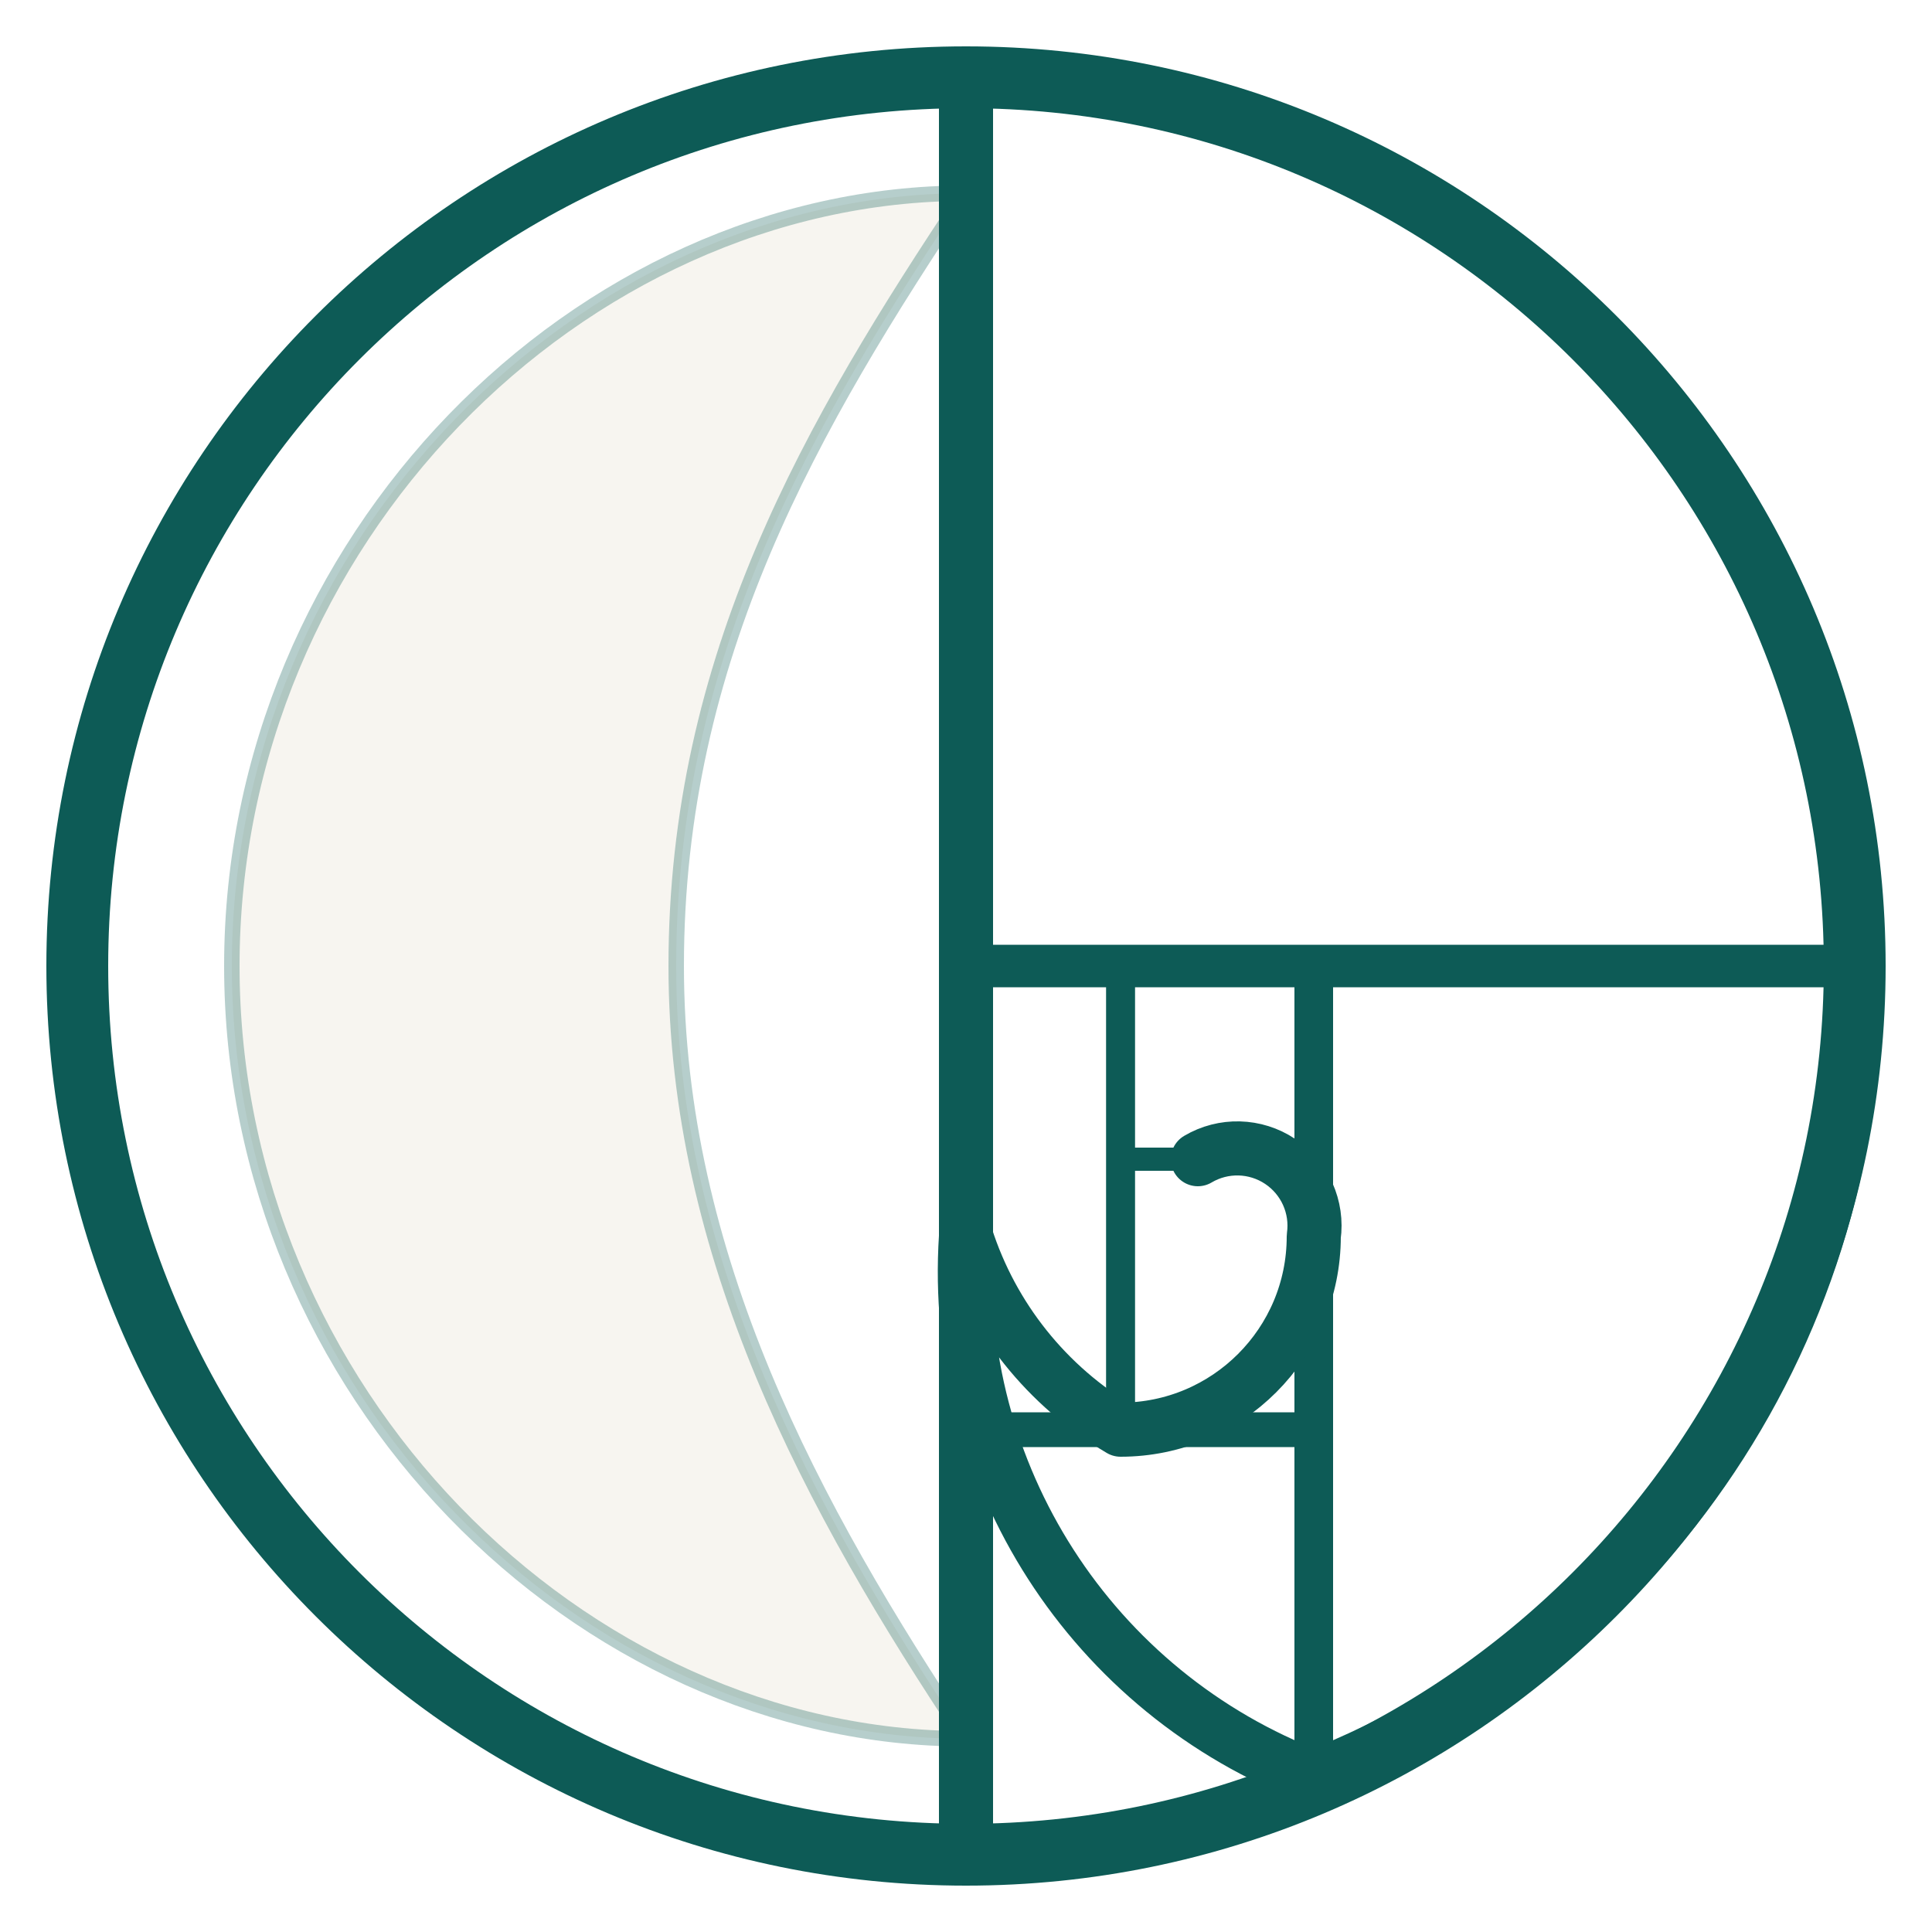
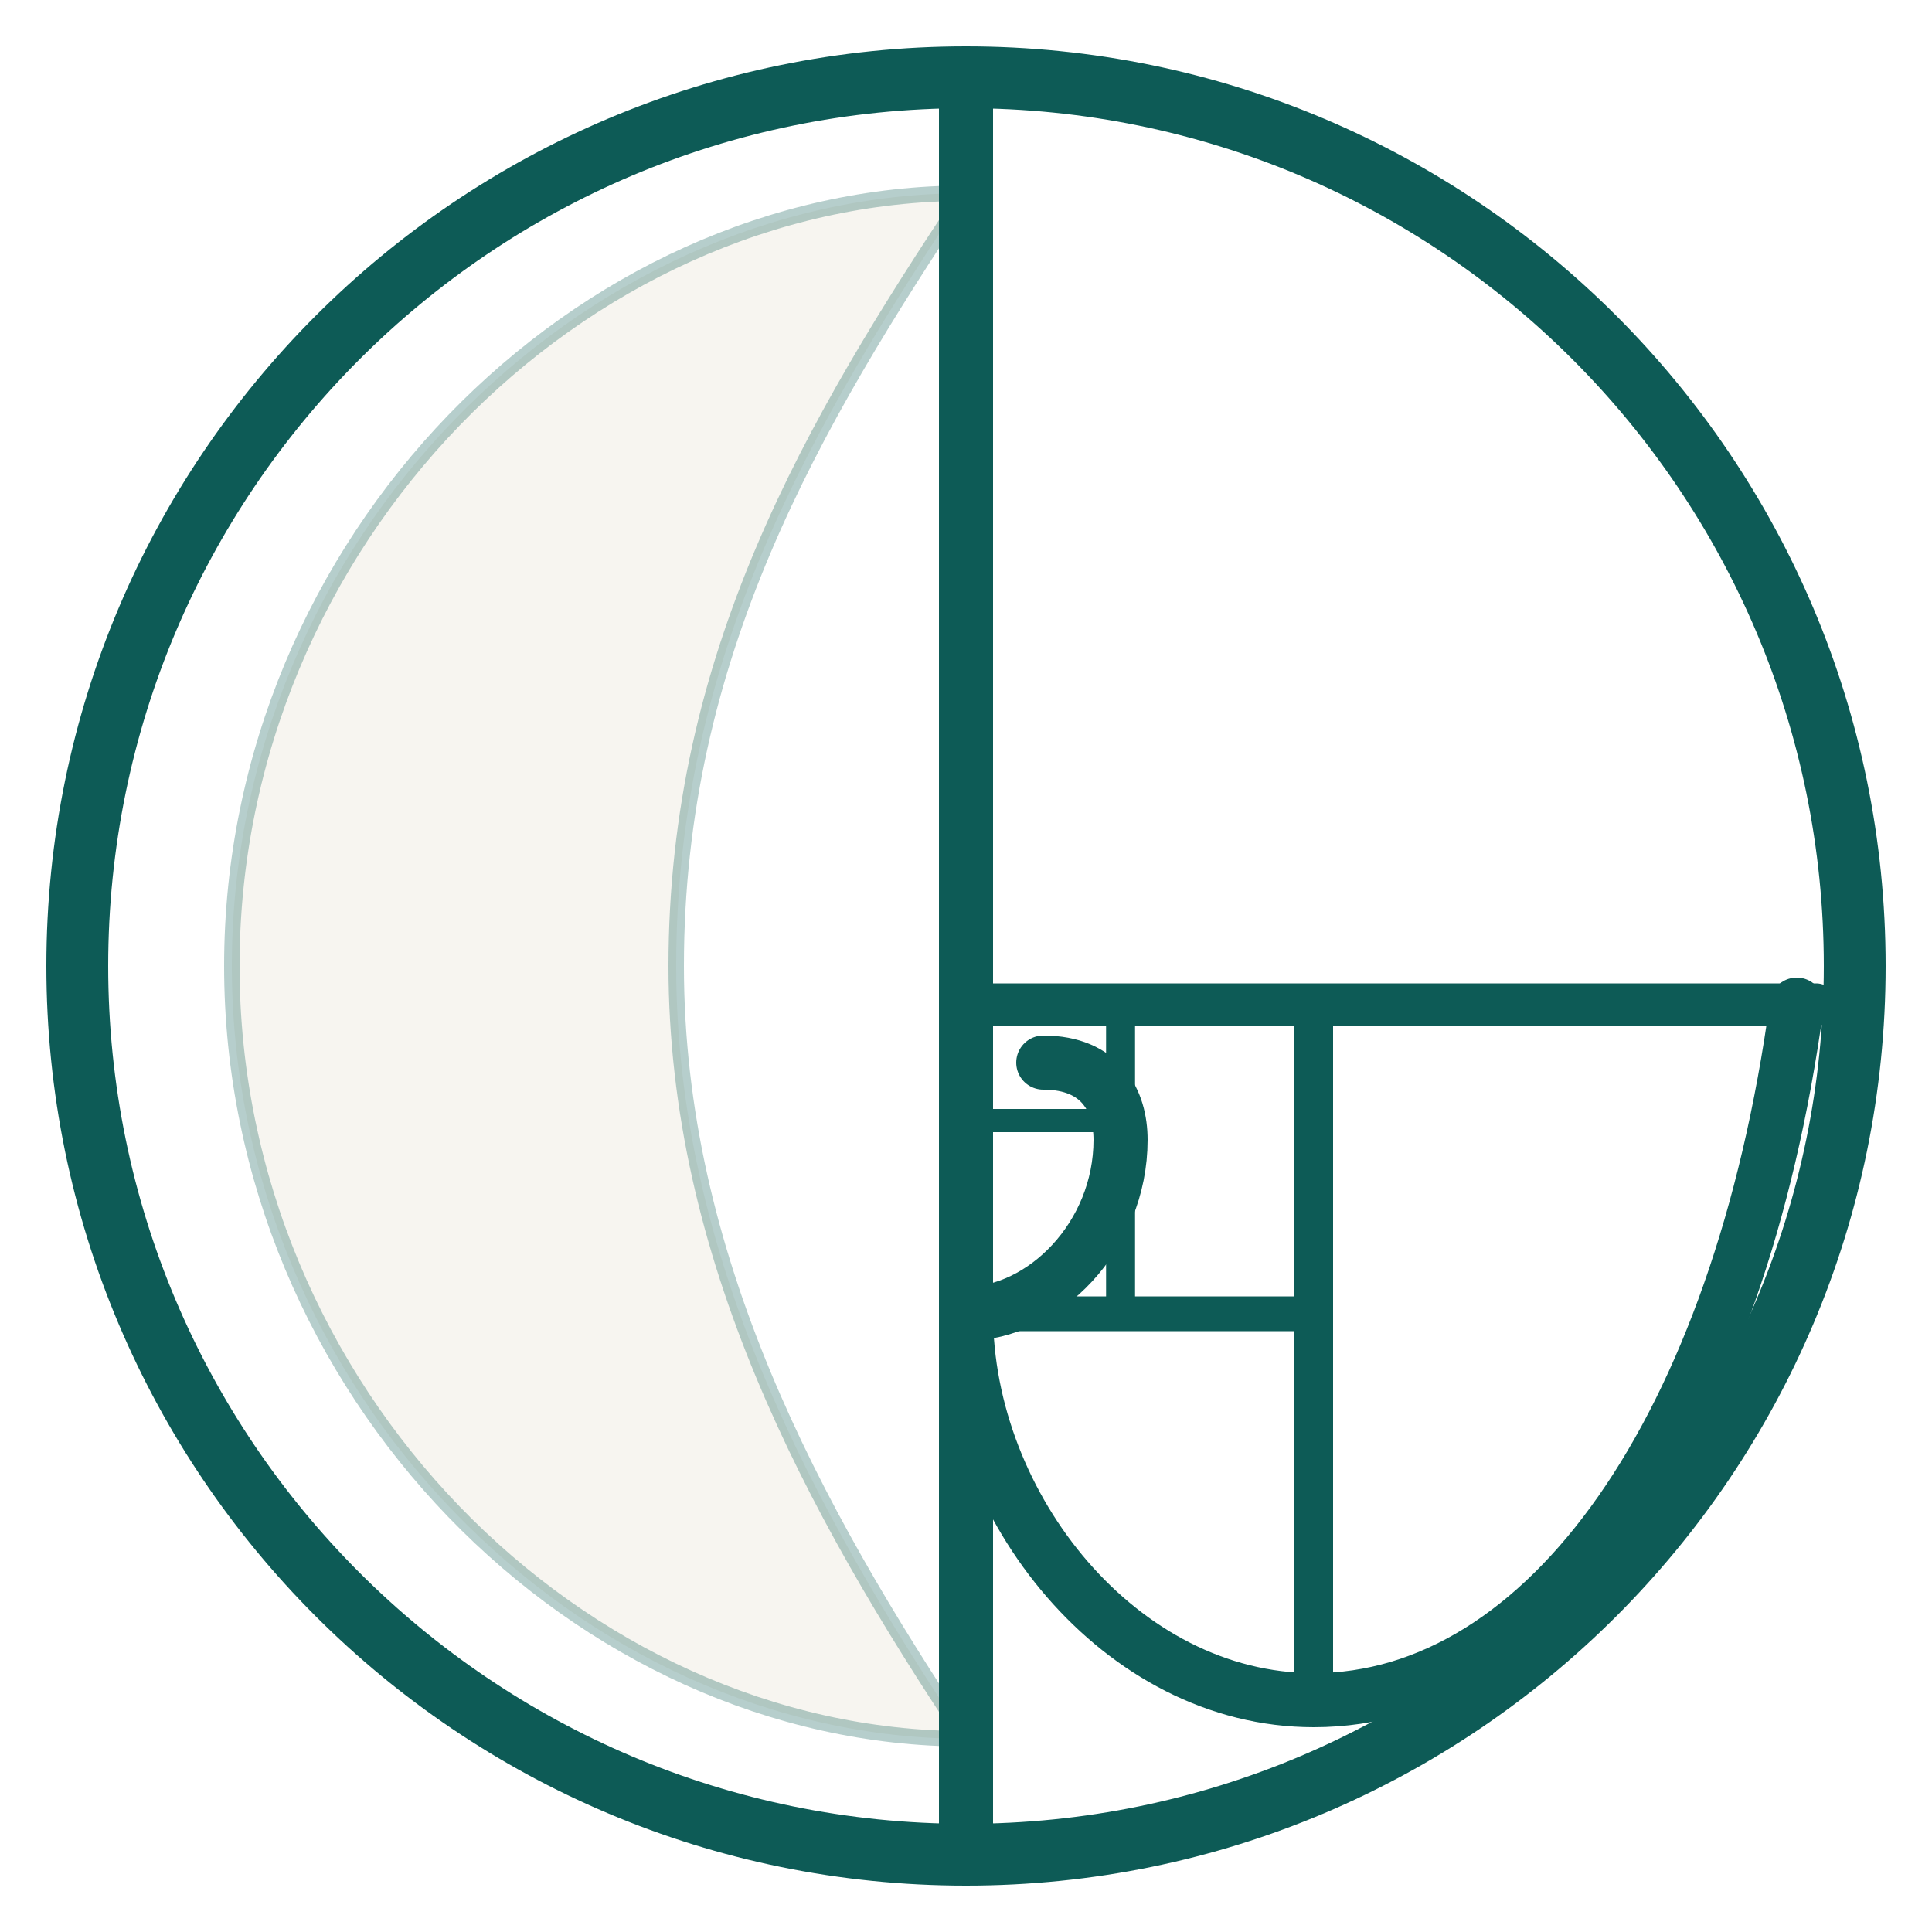
<svg xmlns="http://www.w3.org/2000/svg" viewBox="0 0 100 100" fill="none">
  <circle cx="50" cy="50" r="46" stroke="#0D5B56" stroke-width="3.2" />
  <path d="M 50 10 C 30 10 12 28 12 50 C 12 72 30 90 50 90 C 42 78 35 65 35 50 C 35 34 42 22 50 10 Z" fill="#F7F5F0" stroke="#0D5B56" stroke-width="0.8" stroke-opacity="0.3" />
  <line x1="50" y1="4" x2="50" y2="96" stroke="#0D5B56" stroke-width="2.8" stroke-linecap="round" />
-   <line x1="50" y1="50" x2="96" y2="50" stroke="#0D5B56" stroke-width="2.2" stroke-linecap="round" />
-   <line x1="68" y1="50" x2="68" y2="92" stroke="#0D5B56" stroke-width="2" stroke-linecap="round" />
-   <line x1="50" y1="74" x2="68" y2="74" stroke="#0D5B56" stroke-width="1.8" stroke-linecap="round" />
-   <line x1="58" y1="50" x2="58" y2="74" stroke="#0D5B56" stroke-width="1.5" stroke-linecap="round" />
-   <line x1="58" y1="60" x2="68" y2="60" stroke="#0D5B56" stroke-width="1.2" stroke-linecap="round" />
-   <path d="M 62 60 A 4 4 0 0 1 68 64 A 10 10 0 0 1 58 74 A 18 18 0 0 1 50 64 A 28 28 0 0 0 68 92 A 44 44 0 0 0 96 50" fill="none" stroke="#0D5B56" stroke-width="2.8" stroke-linecap="round" stroke-linejoin="round" />
+   <line x1="50" y1="52" x2="94" y2="52" stroke="#0D5B56" stroke-width="2.2" stroke-linecap="round" />
+   <line x1="68" y1="52" x2="68" y2="88" stroke="#0D5B56" stroke-width="2" stroke-linecap="round" />
+   <line x1="50" y1="68" x2="68" y2="68" stroke="#0D5B56" stroke-width="1.8" stroke-linecap="round" />
+   <line x1="58" y1="52" x2="58" y2="68" stroke="#0D5B56" stroke-width="1.5" stroke-linecap="round" />
+   <line x1="50" y1="58" x2="58" y2="58" stroke="#0D5B56" stroke-width="1.2" stroke-linecap="round" />
+   <path d="M 54 55 C 57 55 58 57 58 59 C 58 64 54 68 50 68 C 50 78 58 88 68 88 C 80 88 90 74 93 52" fill="none" stroke="#0D5B56" stroke-width="2.8" stroke-linecap="round" stroke-linejoin="round" />
</svg>
